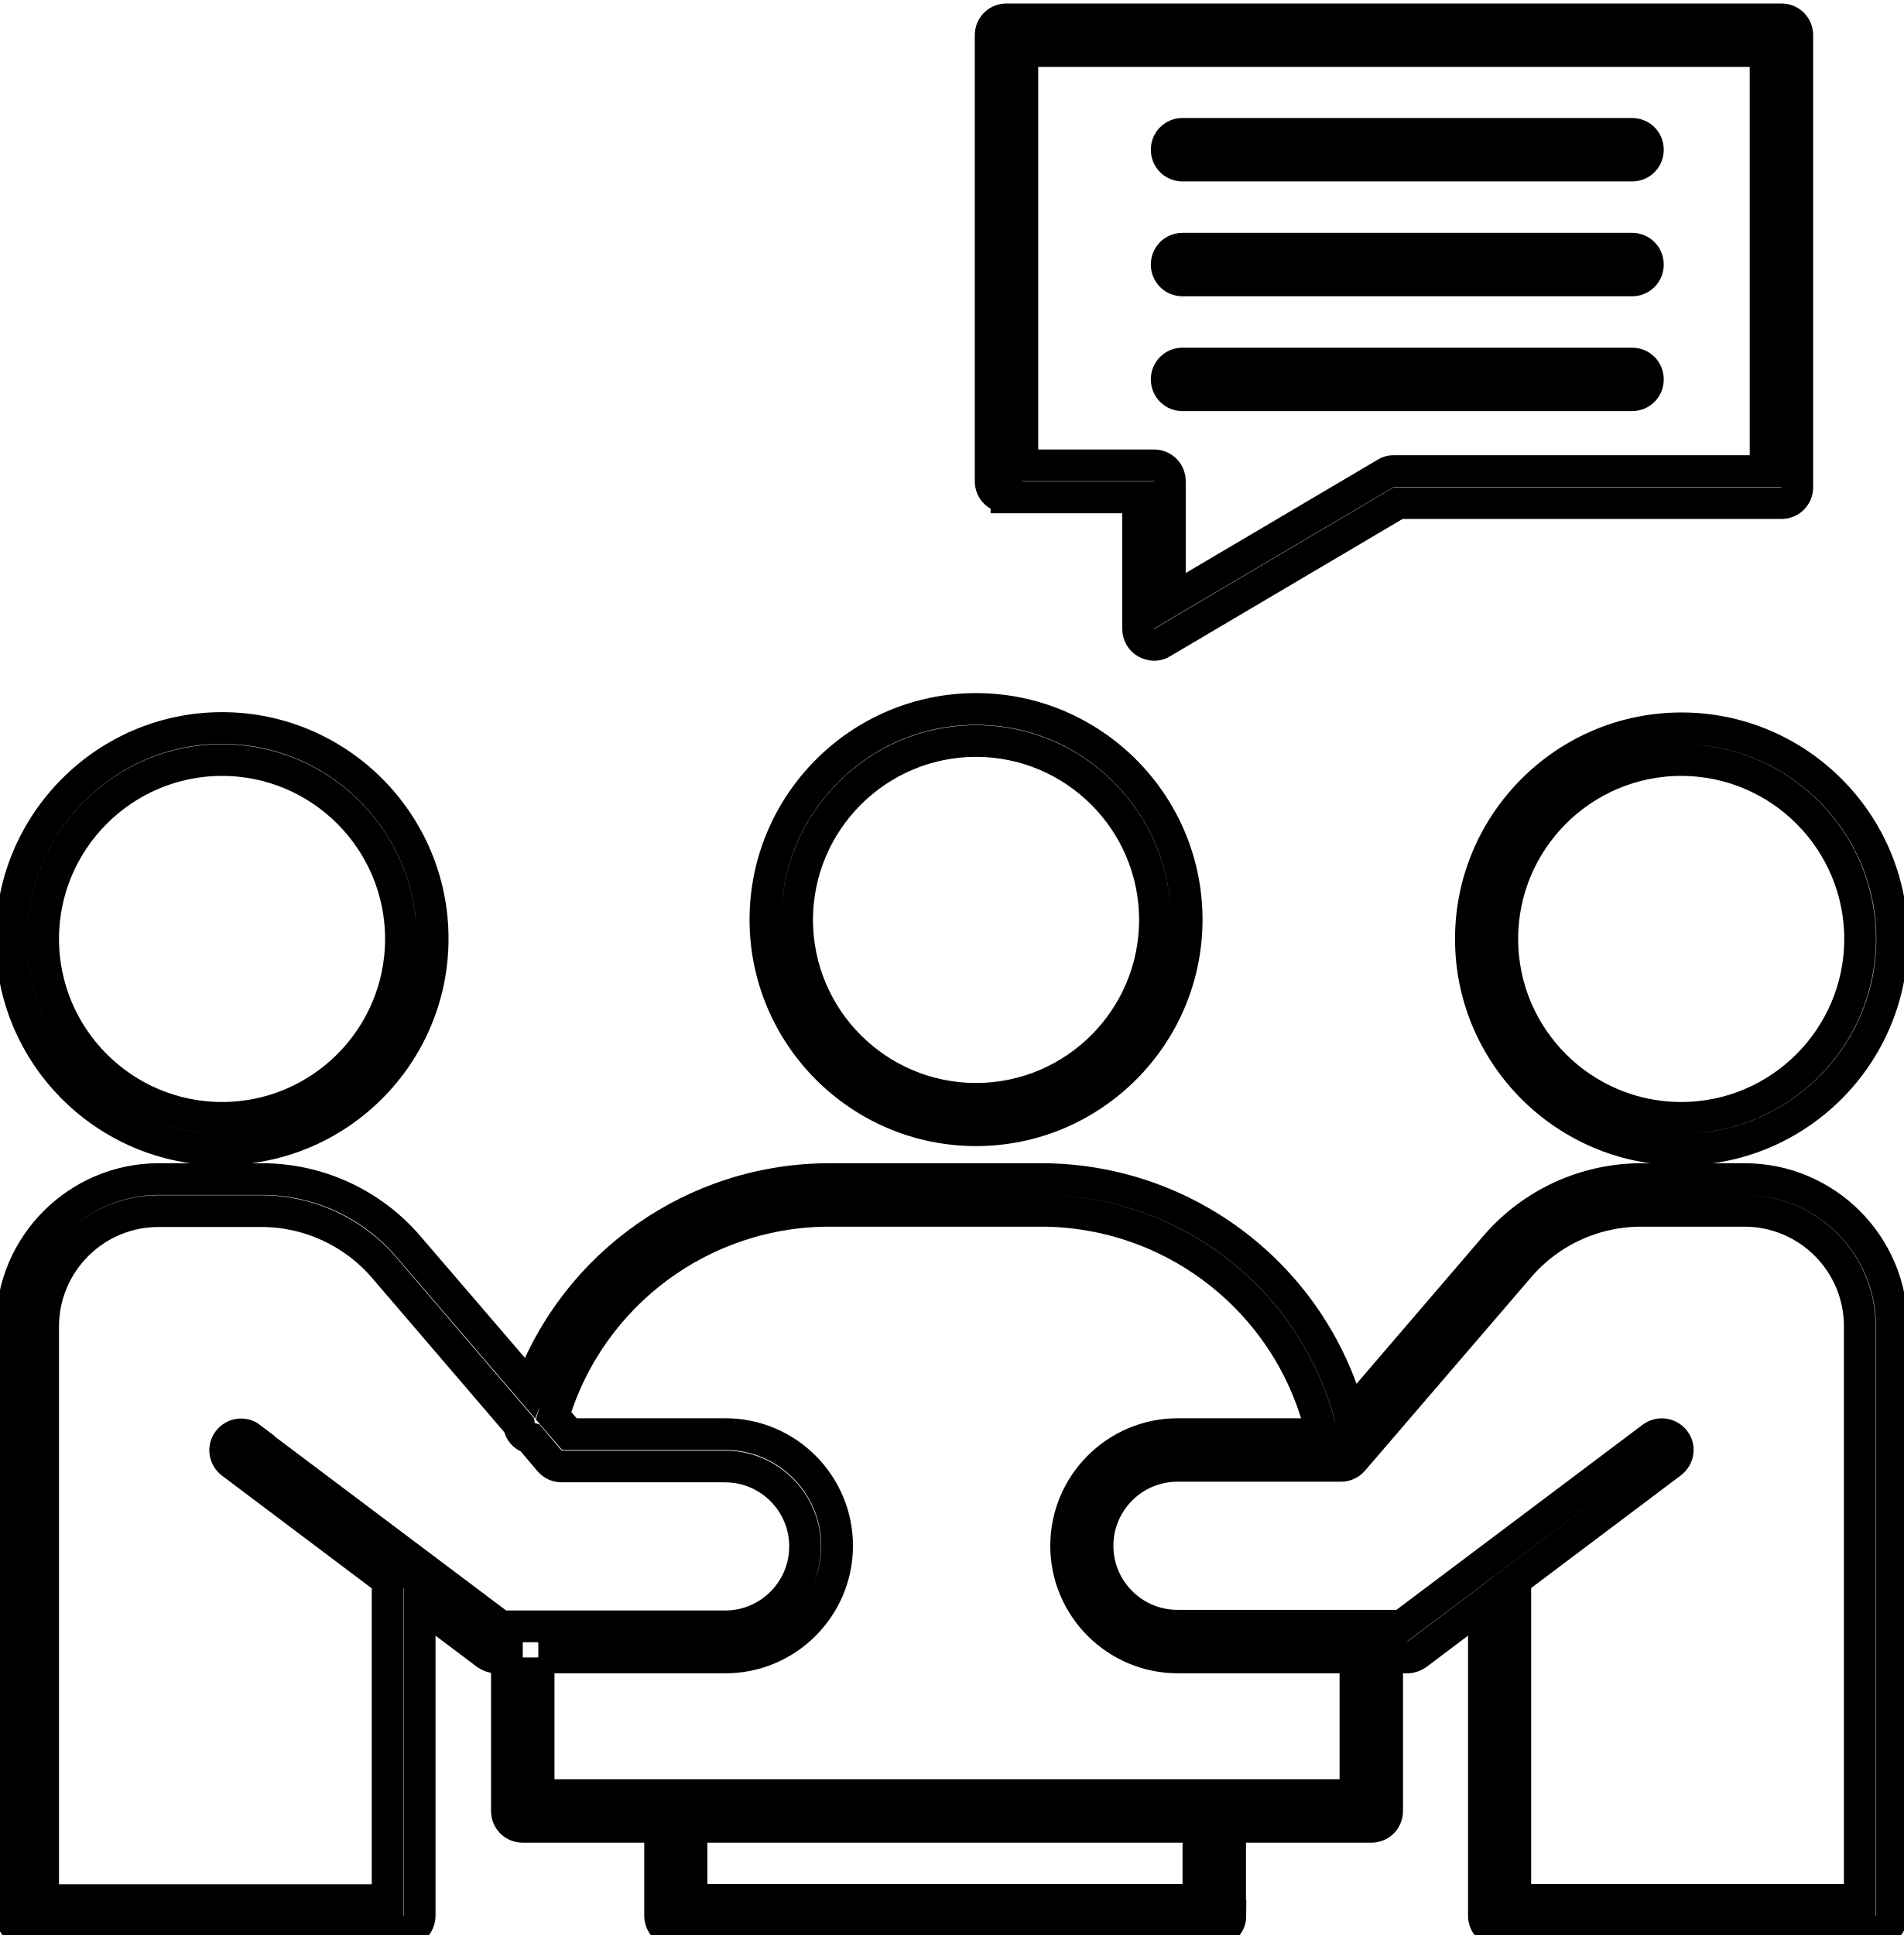
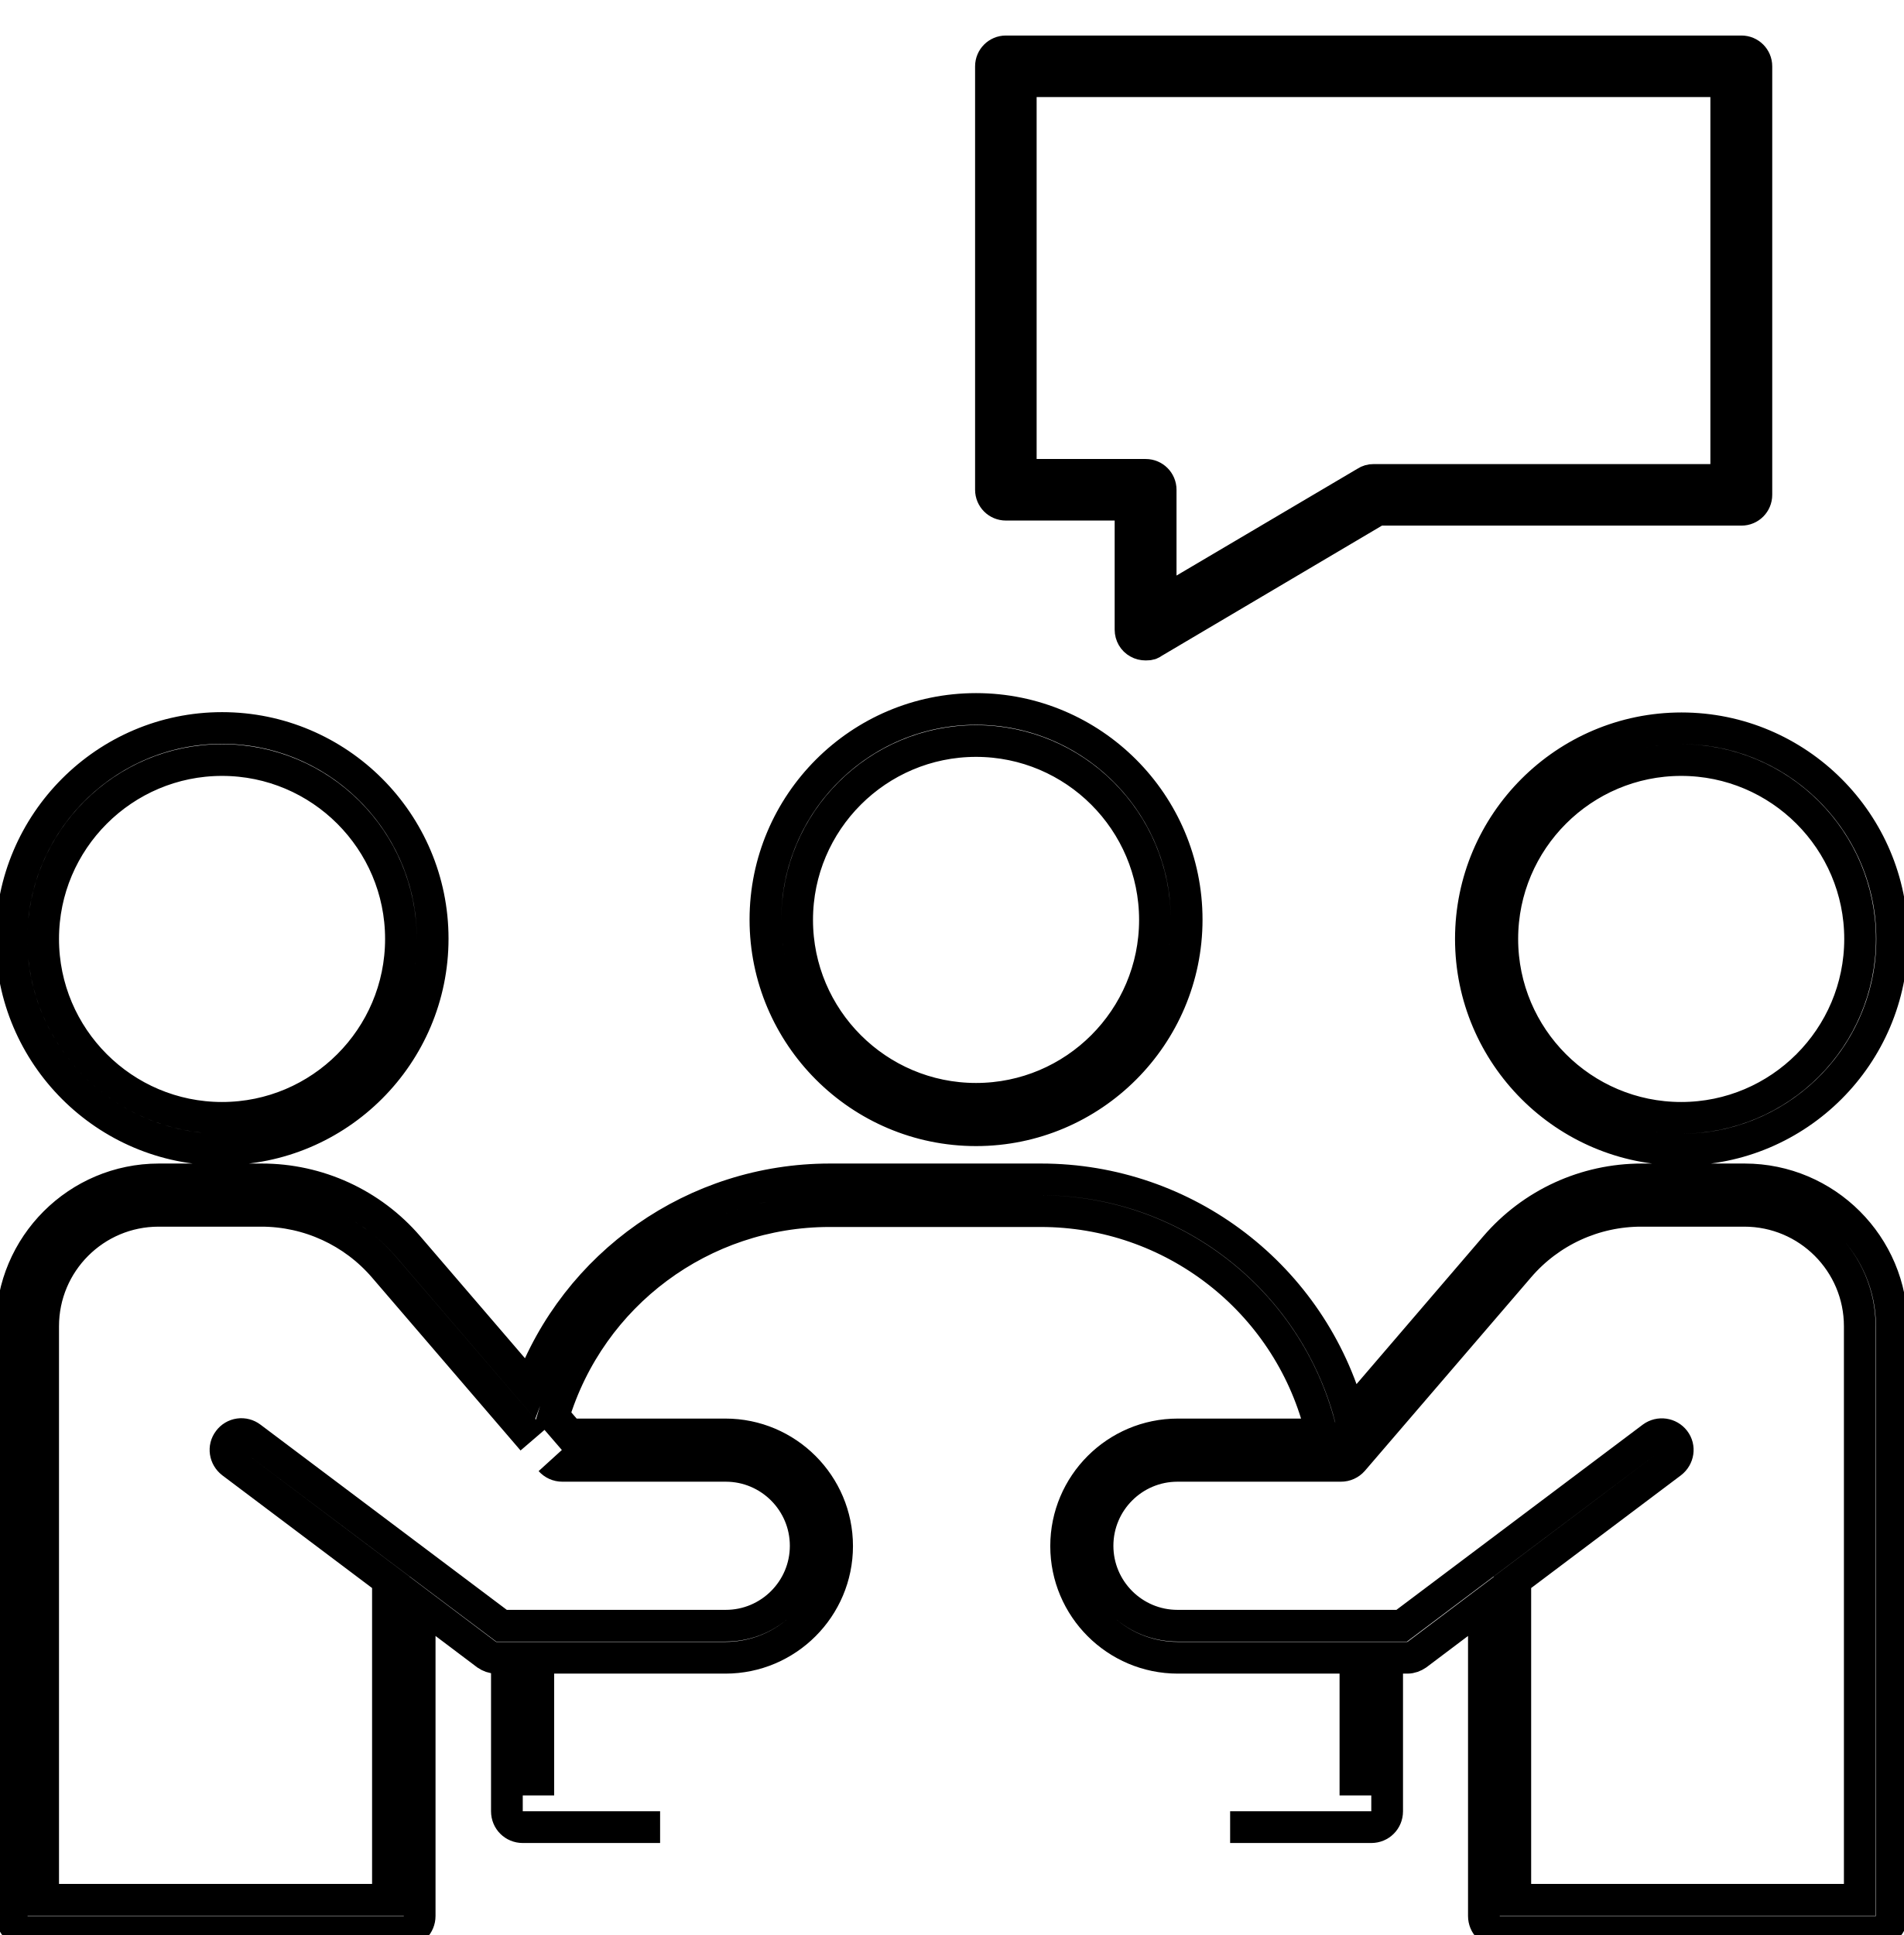
<svg xmlns="http://www.w3.org/2000/svg" viewBox="0 0 60 61" class="icon" fill="none" stroke="currentColor" role="presentation" alt="">
-   <path d="M30.77 35.63c3.66 0 6.64-2.98 6.64-6.64s-2.98-6.64-6.64-6.64-6.64 2.98-6.64 6.64 2.98 6.64 6.64 6.64m0-12.27c3.11 0 5.64 2.53 5.64 5.64s-2.53 5.64-5.64 5.64-5.64-2.53-5.64-5.64 2.53-5.64 5.64-5.64M46.37 29.6c0 3.66 2.98 6.64 6.64 6.64s6.64-2.98 6.64-6.64-2.98-6.64-6.64-6.64-6.64 2.98-6.64 6.64m12.27 0c0 3.11-2.53 5.64-5.64 5.64s-5.64-2.53-5.64-5.64 2.53-5.64 5.64-5.64 5.64 2.53 5.64 5.64M31.73 15.68h4.15v4.15c0 .18.1.35.25.43.08.04.16.07.25.07s.18-.02.25-.07l7.45-4.4h12.08c.28 0 .5-.22.5-.5V1.11c0-.28-.22-.5-.5-.5H31.73c-.28 0-.5.22-.5.5v14.06c0 .28.22.5.5.5Zm.5-14.07h23.43v13.24H43.94a.43.43 0 0 0-.25.07l-6.81 4.02v-3.77c0-.28-.22-.5-.5-.5h-4.15z" />
-   <path d="M37.28 5.22h14.17c.28 0 .5-.22.5-.5s-.22-.5-.5-.5H37.28c-.28 0-.5.22-.5.5s.22.5.5.5M37.28 8.84h14.17c.28 0 .5-.22.5-.5s-.22-.5-.5-.5H37.28c-.28 0-.5.22-.5.5s.22.5.5.5M37.28 12.46h14.17c.28 0 .5-.22.5-.5s-.22-.5-.5-.5H37.28c-.28 0-.5.22-.5.5s.22.5.5.5M7 36.23c3.66 0 6.64-2.98 6.64-6.64S10.66 22.95 7 22.95.36 25.94.36 29.6 3.34 36.24 7 36.24Zm0-12.27c3.11 0 5.64 2.53 5.64 5.64S10.11 35.24 7 35.24s-5.64-2.53-5.64-5.64S3.89 23.96 7 23.96M38.78 60.39v-2.8h4.45c.28 0 .5-.22.5-.5v-4.84h.64c.11 0 .21-.04.3-.1l2.11-1.59v9.83c0 .28.22.5.5.5h11.86c.28 0 .5-.22.5-.5V41.81c0-2.56-2.08-4.64-4.64-4.64h-3.24c-1.78 0-3.46.77-4.62 2.12l-4.58 5.34c-1.19-4.4-5.18-7.46-9.74-7.46h-6.66c-4.26 0-8.01 2.66-9.46 6.58l-3.83-4.46a6.08 6.08 0 0 0-4.62-2.12H5.01c-2.56 0-4.64 2.08-4.64 4.64v18.58c0 .28.22.5.5.5h11.86c.28 0 .5-.22.5-.5v-9.83l2.11 1.59c.09.06.19.1.3.1h.34v4.84c0 .28.22.5.5.5h4.33v2.8c0 .28.22.5.5.5h16.98c.28 0 .5-.22.5-.5Zm9.11-20.45a5.07 5.07 0 0 1 3.86-1.77h3.24a3.64 3.64 0 0 1 3.64 3.64v18.08H47.77v-9.83c0-.08-.02-.15-.05-.21l4.97-3.74c.22-.17.27-.48.1-.7a.507.507 0 0 0-.7-.1l-7.9 5.94h-7.07c-1.39 0-2.52-1.13-2.52-2.52s1.13-2.52 2.52-2.52h5.15a.5.5 0 0 0 .38-.17zM7.9 45.32a.496.496 0 0 0-.7.1c-.17.22-.12.53.1.7l4.97 3.74c-.03.06-.05.14-.05.21v9.83H1.36V41.82A3.64 3.64 0 0 1 5 38.18h3.24a5.1 5.1 0 0 1 3.86 1.77l4.26 4.97c.02.2.16.36.36.42l.61.72c.1.11.23.17.38.17h5.15c1.39 0 2.52 1.13 2.52 2.52s-1.13 2.52-2.52 2.52h-7.07l-7.9-5.94Zm9.07 6.93h5.9c1.94 0 3.52-1.58 3.52-3.52s-1.58-3.52-3.52-3.52h-4.92l-.5-.58a9.09 9.09 0 0 1 8.7-6.46h6.66c4.14 0 7.76 2.8 8.8 6.8.03.1.09.18.16.24h-4.64c-1.94 0-3.52 1.58-3.52 3.52s1.58 3.52 3.52 3.52h5.6v4.34H16.98v-4.34Zm4.83 7.64v-2.3h15.98v2.3z" />
+   <path d="M30.77 35.63c3.66 0 6.64-2.98 6.64-6.64s-2.98-6.64-6.64-6.64-6.64 2.98-6.64 6.64 2.98 6.64 6.64 6.64m0-12.27c3.11 0 5.64 2.53 5.64 5.64s-2.53 5.64-5.64 5.64-5.64-2.53-5.64-5.64 2.53-5.64 5.64-5.64M46.37 29.6c0 3.66 2.98 6.64 6.64 6.64s6.64-2.98 6.64-6.64-2.98-6.64-6.64-6.64-6.64 2.98-6.64 6.64m12.27 0c0 3.11-2.53 5.64-5.64 5.64s-5.64-2.53-5.64-5.64 2.53-5.64 5.64-5.64 5.64 2.53 5.64 5.64M31.7 15.91h3.94v3.94c0 .17.09.33.24.41q.105.06.24.06c.135 0 .17-.02.24-.07l7.07-4.18H54.9c.26 0 .47-.21.47-.47V2.09a.47.47 0 0 0-.47-.47H31.71a.47.47 0 0 0-.47.47v13.35c0 .26.21.47.47.47Zm.48-13.35h22.24v12.57H43.3a.42.42 0 0 0-.24.07l-6.47 3.82v-3.58a.47.47 0 0 0-.47-.47h-3.94zM7 36.23c3.66 0 6.64-2.98 6.64-6.64S10.66 22.95 7 22.95.36 25.94.36 29.6 3.34 36.24 7 36.24Zm0-12.27c3.11 0 5.64 2.53 5.64 5.64S10.11 35.24 7 35.24s-5.64-2.53-5.64-5.64S3.89 23.96 7 23.96M38.78 57.6h4.45c.28 0 .5-.22.5-.5v-4.84h.64c.11 0 .21-.04.3-.1l2.11-1.59v9.83c0 .28.22.5.5.5h11.86c.28 0 .5-.22.5-.5V41.82c0-2.56-2.08-4.64-4.64-4.64h-3.24c-1.78 0-3.46.77-4.62 2.12l-4.58 5.34c-1.19-4.4-5.18-7.46-9.74-7.46h-6.66c-4.26 0-8.01 2.66-9.46 6.58l-3.83-4.46a6.08 6.08 0 0 0-4.62-2.12H5.01c-2.56 0-4.64 2.08-4.64 4.64V60.4c0 .28.22.5.5.5h11.86c.28 0 .5-.22.5-.5v-9.83l2.11 1.59c.09.06.19.1.3.1h.34v4.84c0 .28.22.5.5.5h4.33m27.08-17.66a5.07 5.07 0 0 1 3.86-1.77h3.24a3.64 3.64 0 0 1 3.64 3.64v18.08H47.77v-9.83c0-.08-.02-.15-.05-.21l4.97-3.74c.22-.17.27-.48.1-.7a.507.507 0 0 0-.7-.1l-7.9 5.94h-7.07c-1.39 0-2.52-1.13-2.52-2.52s1.13-2.52 2.52-2.52h5.15a.5.5 0 0 0 .38-.17zm-30.54 6.1c.1.11.23.17.38.17h5.15c1.39 0 2.52 1.13 2.52 2.52s-1.13 2.52-2.52 2.52h-7.07l-7.9-5.94a.496.496 0 0 0-.7.1c-.17.22-.12.53.1.7l4.97 3.74c-.03.06-.05.14-.05.21v9.83H1.36V41.81A3.64 3.64 0 0 1 5 38.17h3.24a5.1 5.1 0 0 1 3.86 1.77l4.69 5.46m.18 11.2v-4.34h5.9c1.94 0 3.52-1.58 3.52-3.52s-1.58-3.52-3.52-3.52h-4.92l-.5-.58a9.09 9.09 0 0 1 8.7-6.46h6.66c4.14 0 7.76 2.8 8.8 6.8.03.1.09.18.16.24h-4.64c-1.94 0-3.52 1.58-3.52 3.52s1.58 3.52 3.52 3.52h5.6v4.34" />
</svg>
